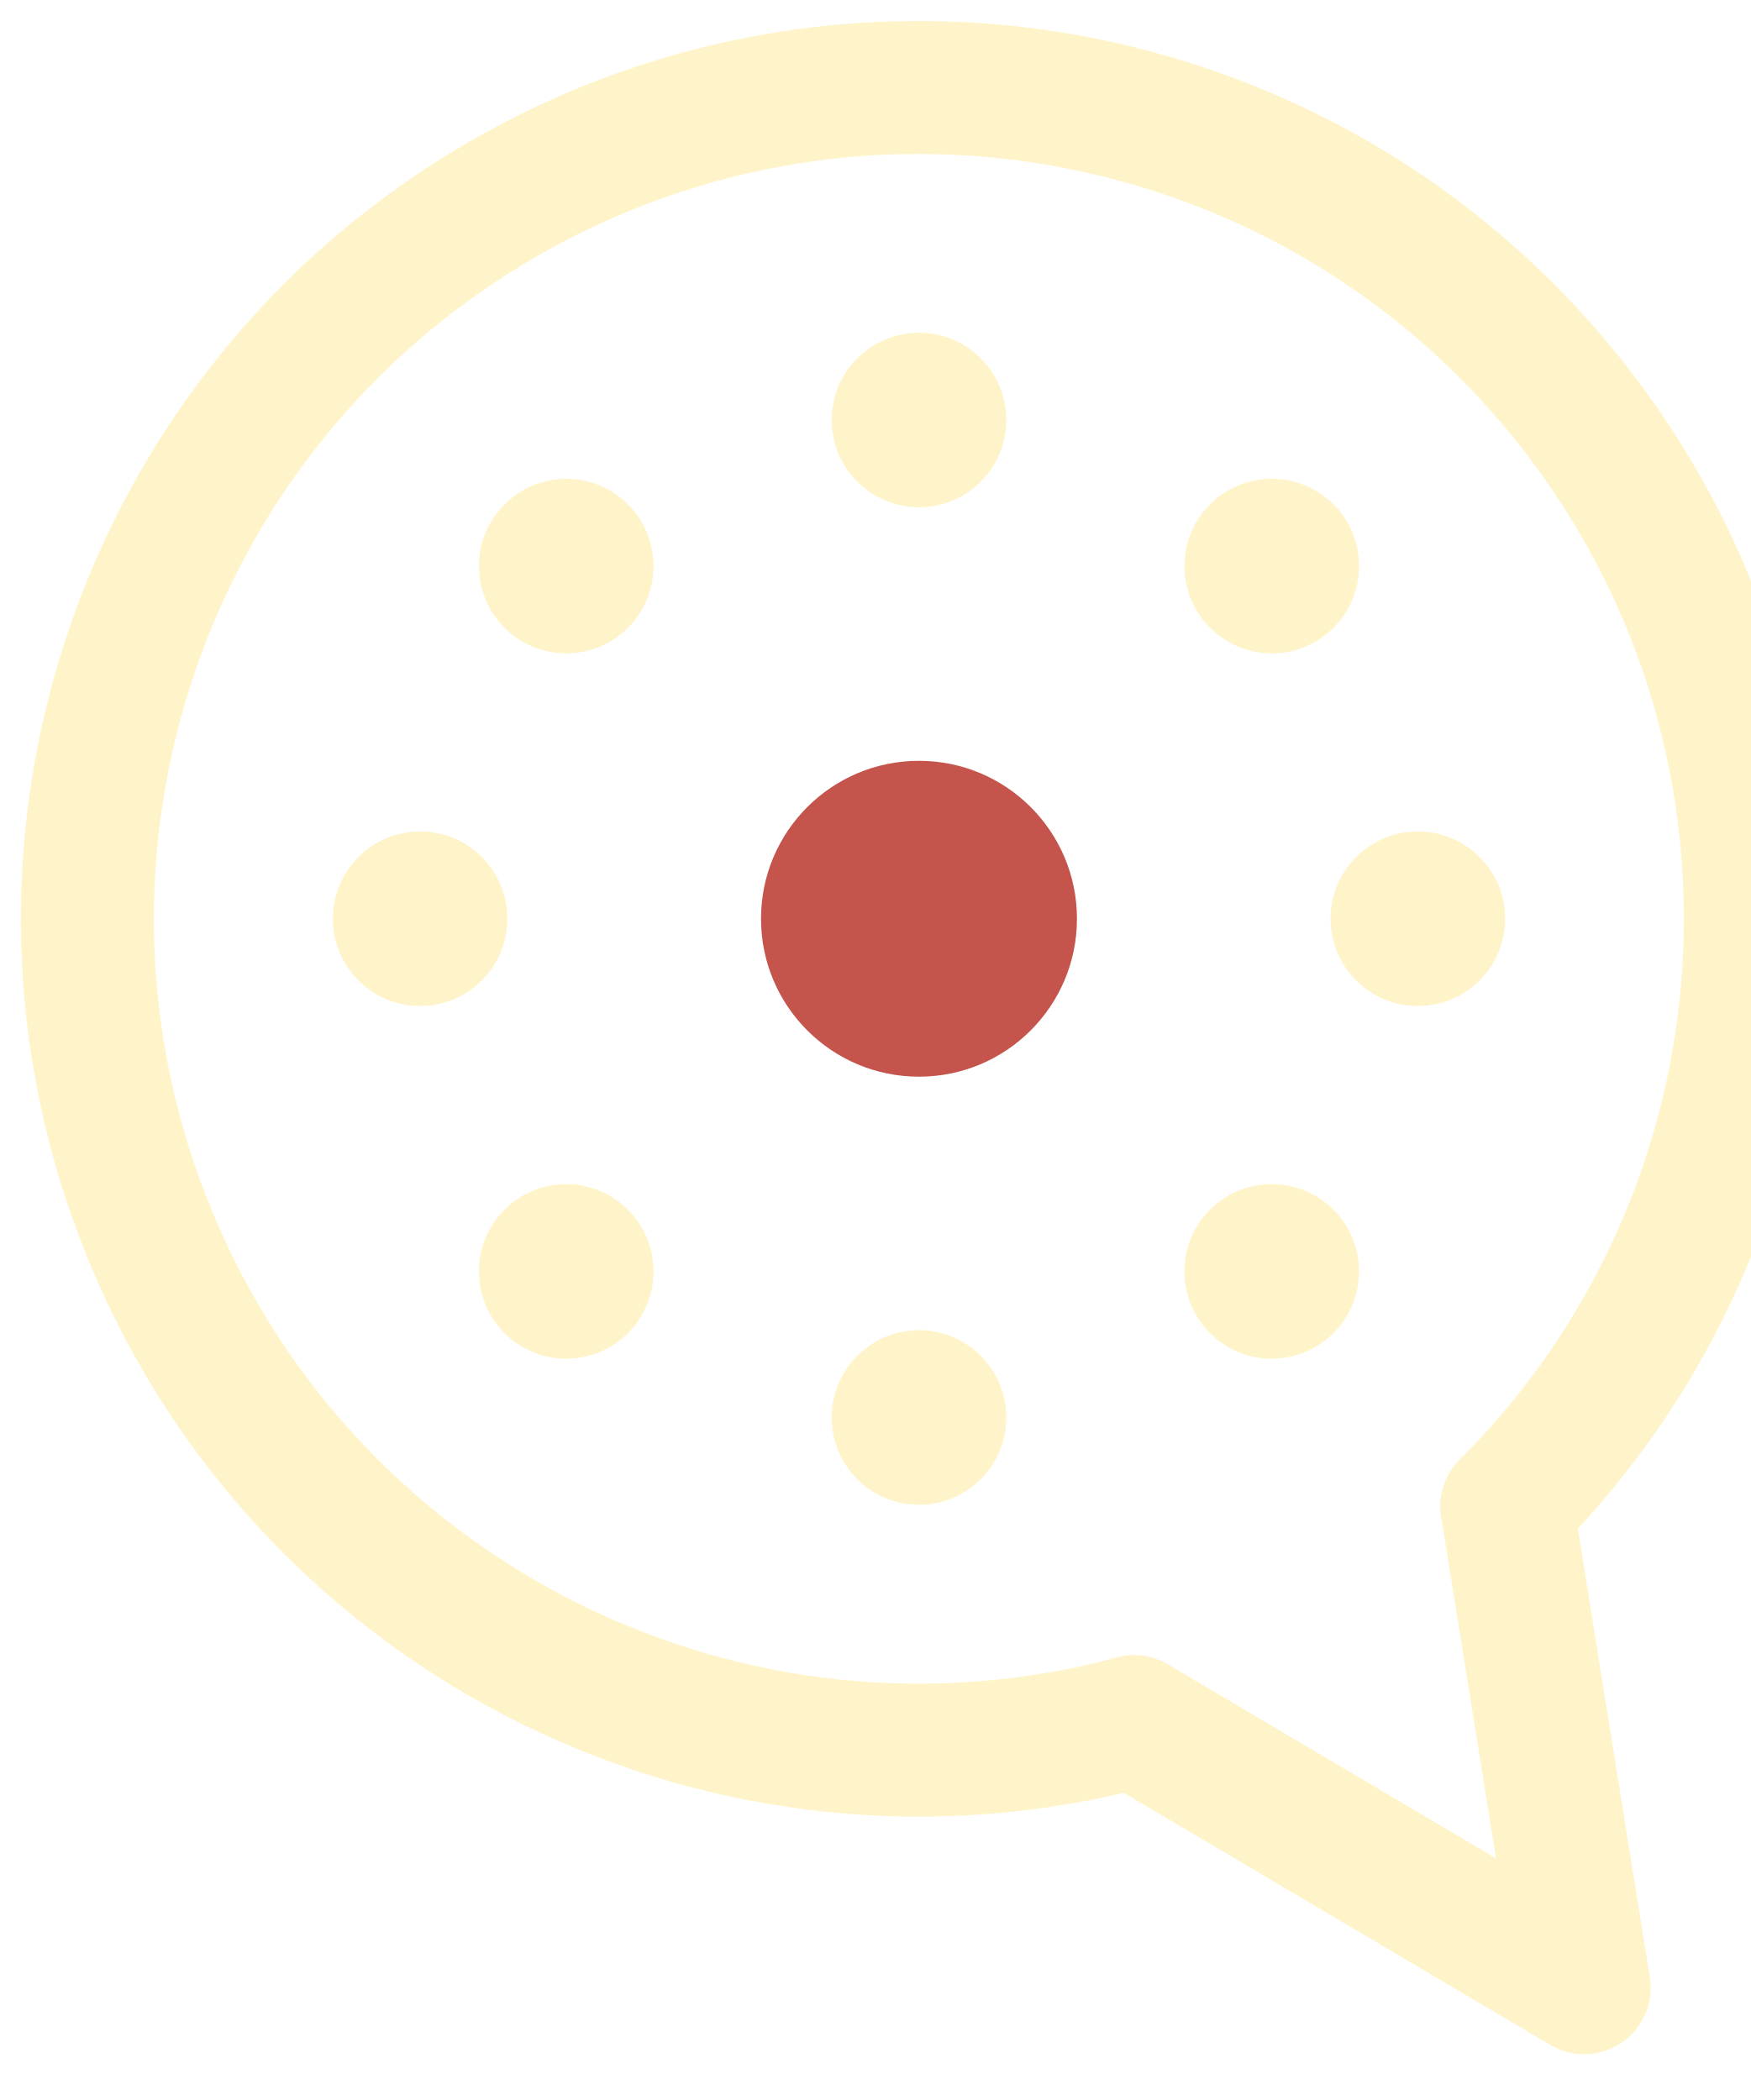
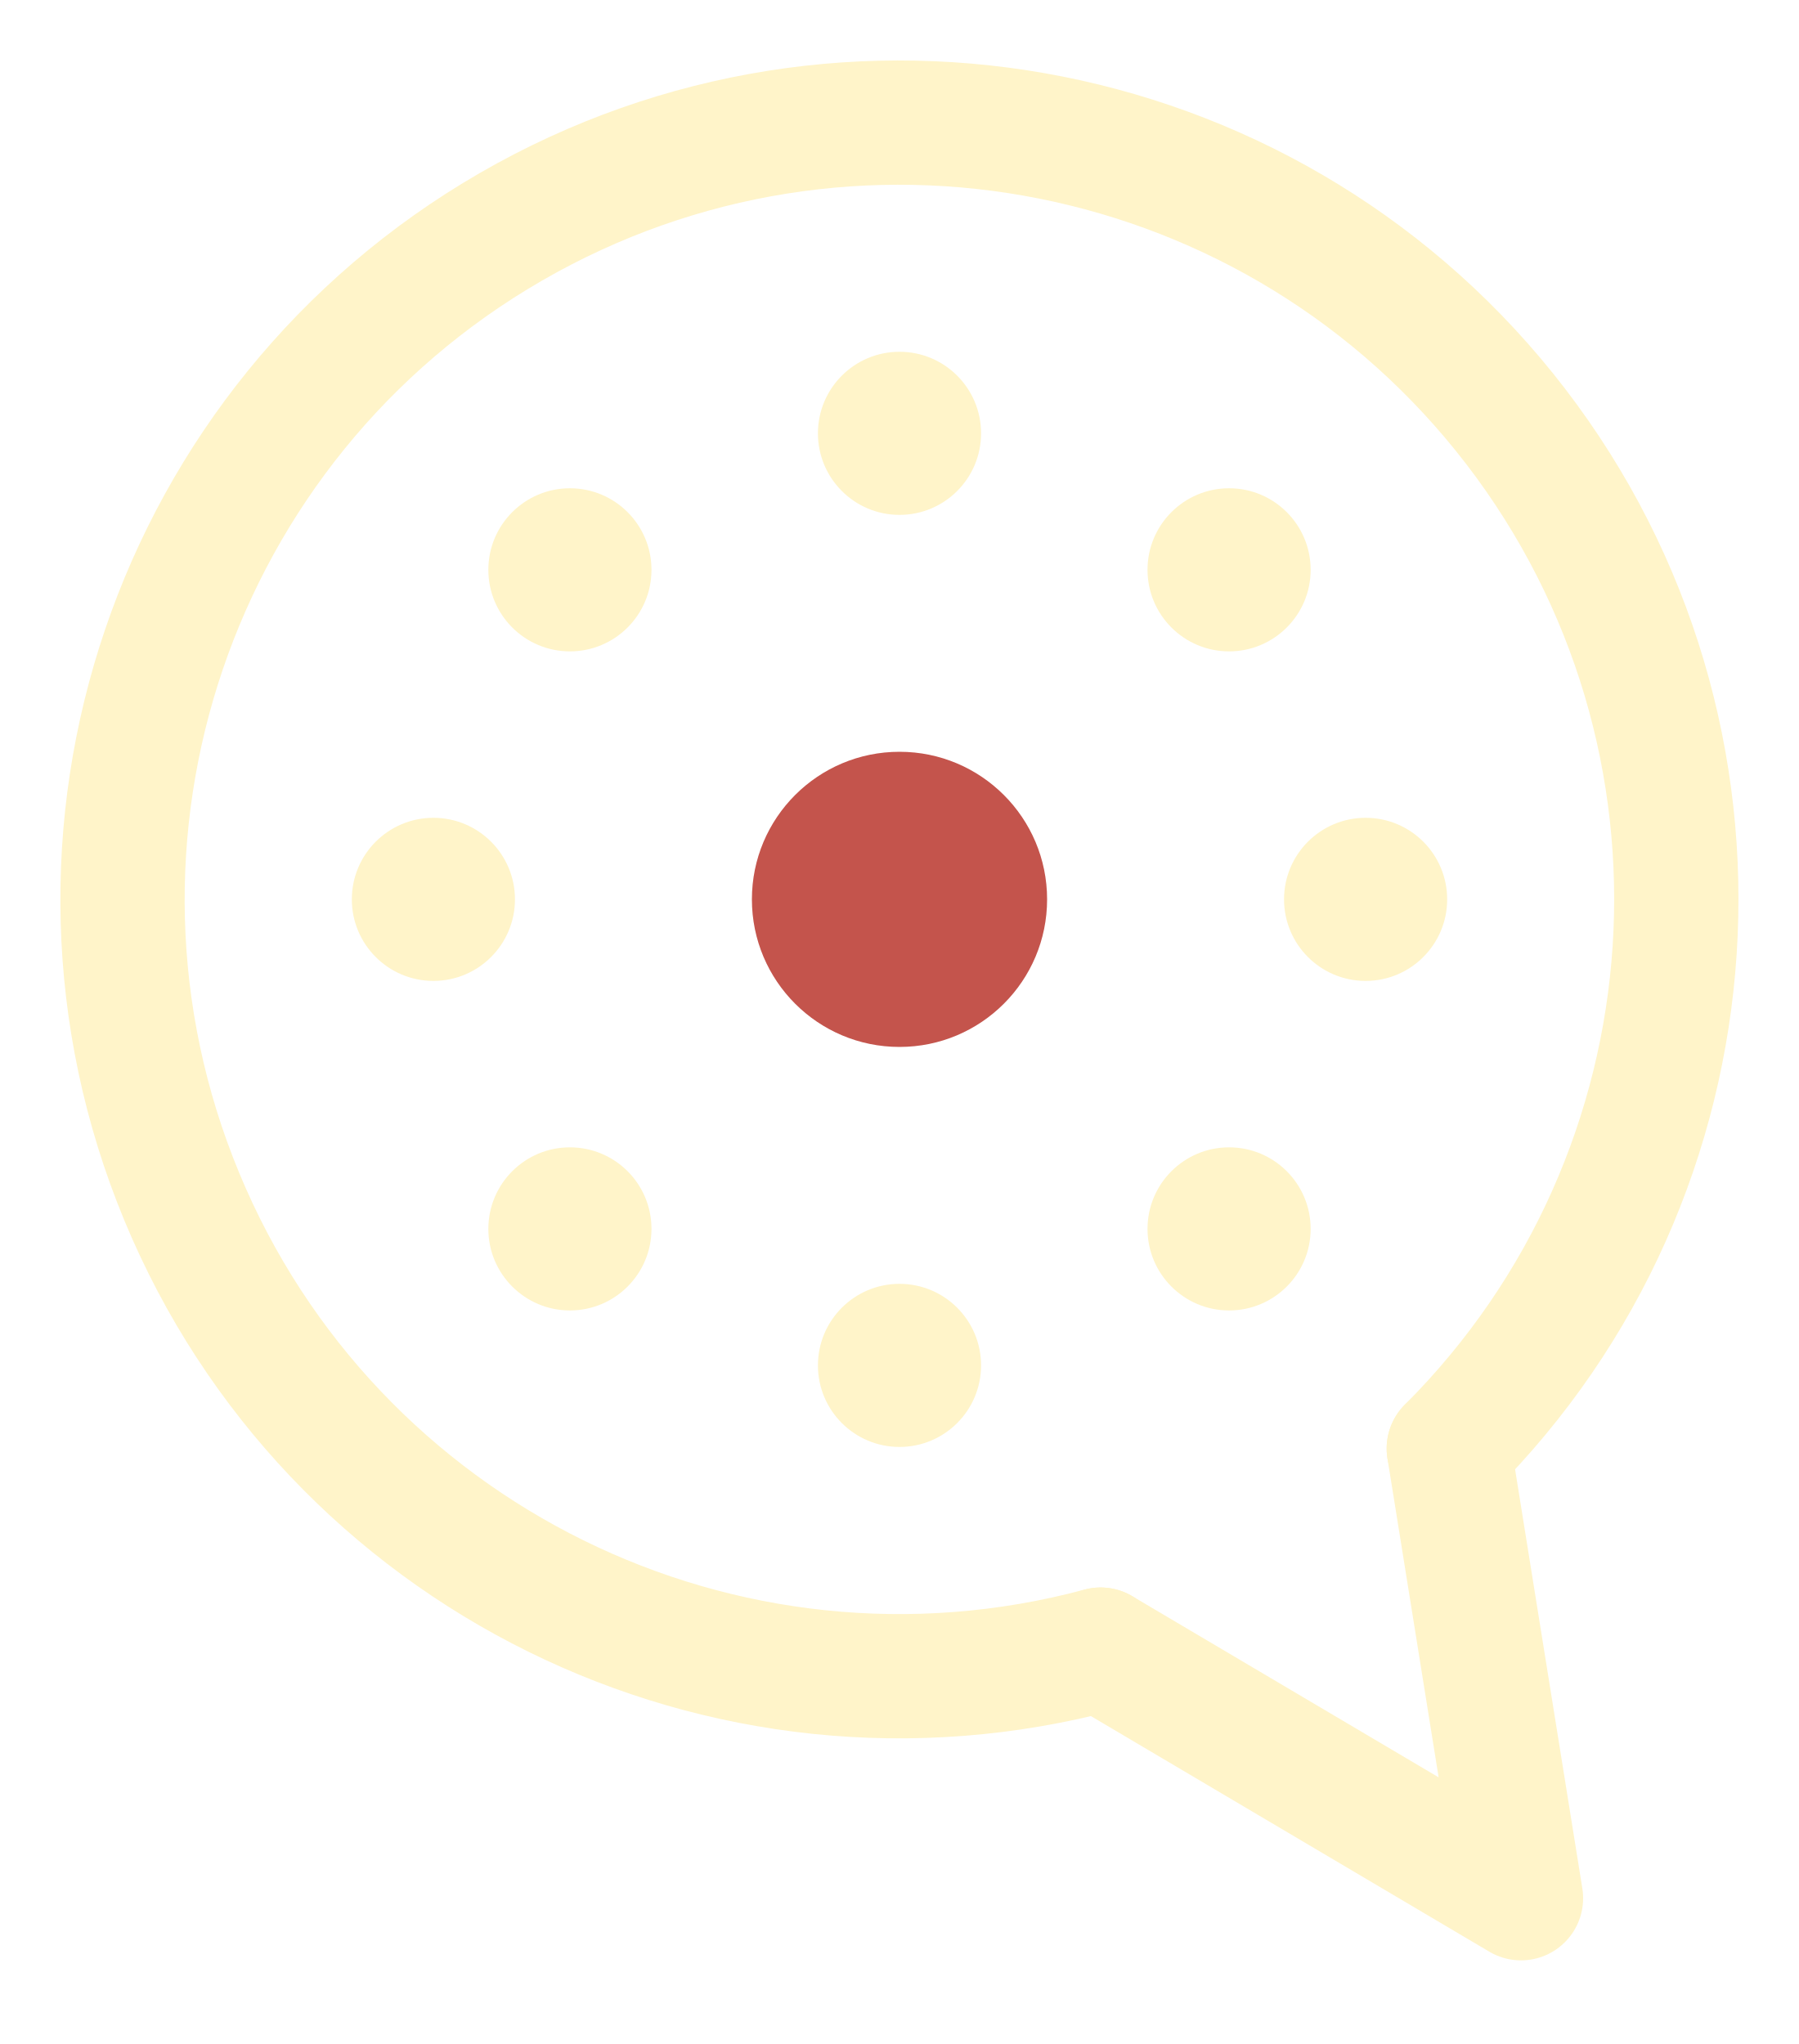
- <svg xmlns="http://www.w3.org/2000/svg" viewBox="40 60 400 480">
+ <svg xmlns="http://www.w3.org/2000/svg" viewBox="30 50 440 500">
  <path d="M299.18,453.53 A190,190 0 1 1 384.35,404.35" fill="none" stroke="#FFF4C9" stroke-width="30.40" stroke-linecap="round" />
  <path d="M384.35,404.35 L402.00,514.34 L299.18,453.53" fill="none" stroke="#FFF4C9" stroke-width="30.40" stroke-linecap="round" stroke-linejoin="round" />
  <circle cx="250.00" cy="156.00" r="19.95" fill="#FFF4C9" />
  <circle cx="330.61" cy="189.39" r="19.95" fill="#FFF4C9" />
  <circle cx="364.00" cy="270.00" r="19.95" fill="#FFF4C9" />
  <circle cx="330.61" cy="350.61" r="19.95" fill="#FFF4C9" />
  <circle cx="250.00" cy="384.00" r="19.95" fill="#FFF4C9" />
  <circle cx="169.39" cy="350.61" r="19.95" fill="#FFF4C9" />
  <circle cx="136.00" cy="270.00" r="19.95" fill="#FFF4C9" />
  <circle cx="169.39" cy="189.39" r="19.95" fill="#FFF4C9" />
  <circle cx="250" cy="270.0" r="36.10" fill="#C4544C" />
</svg>
